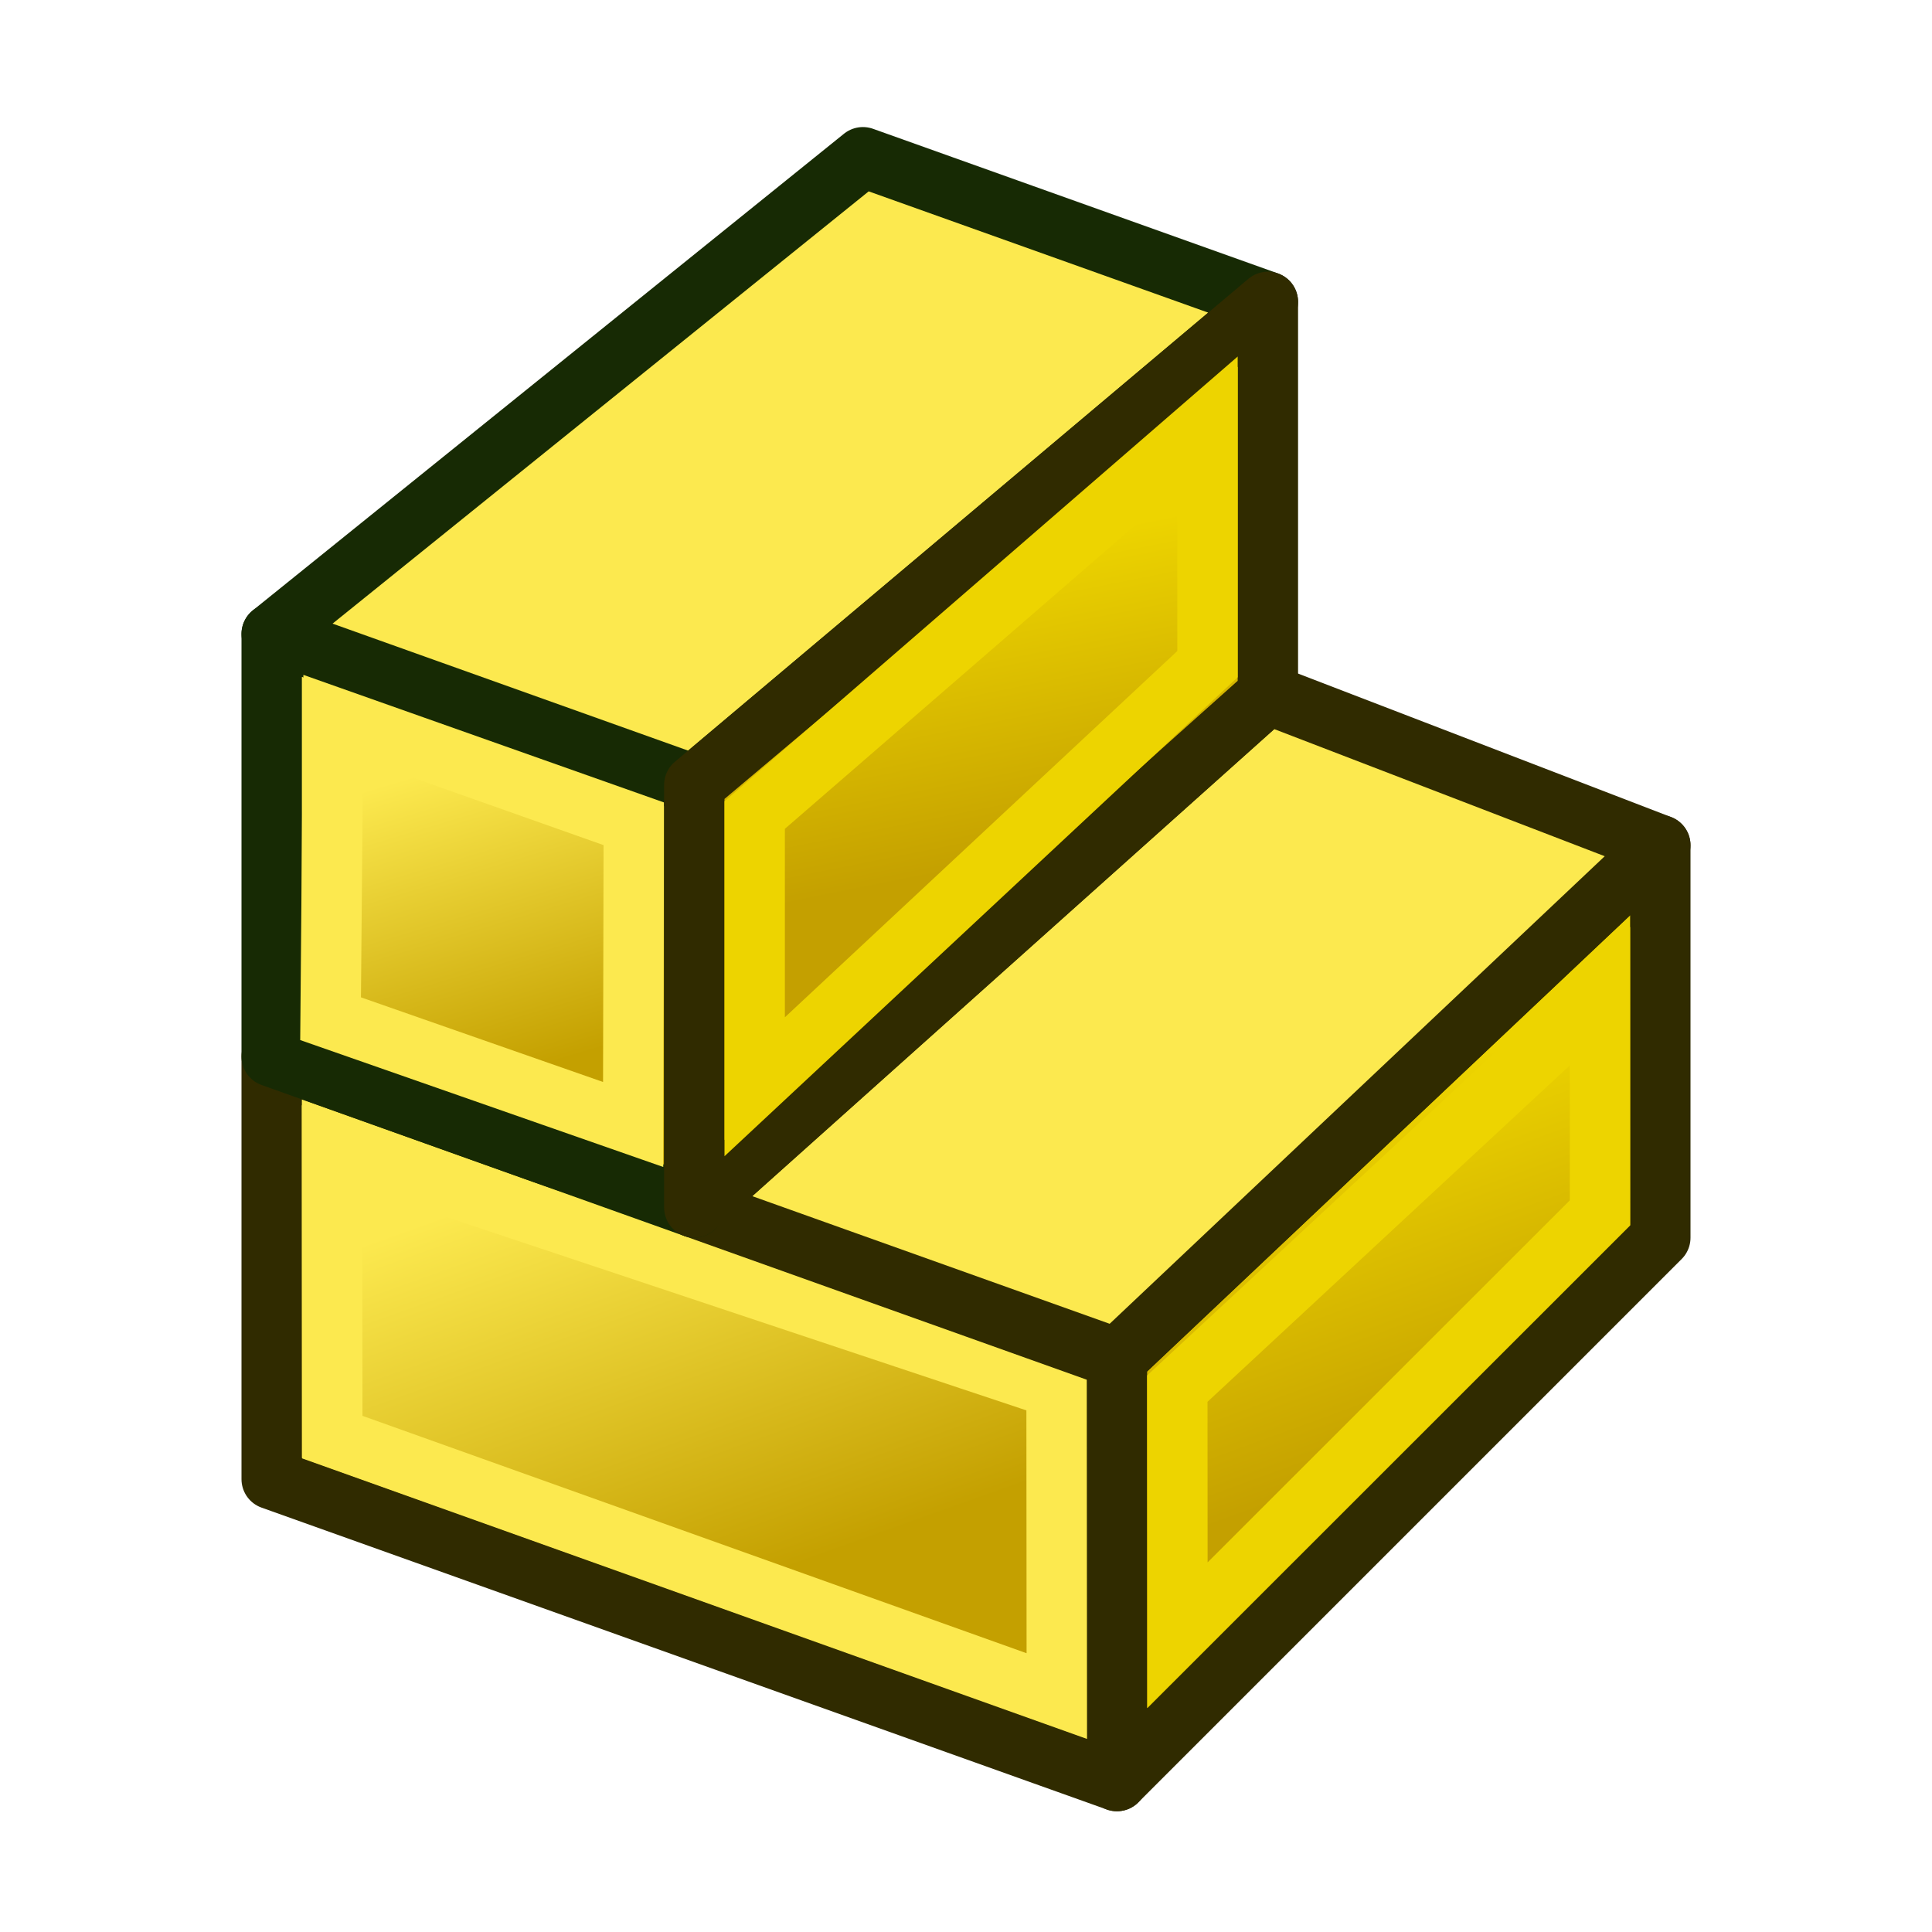
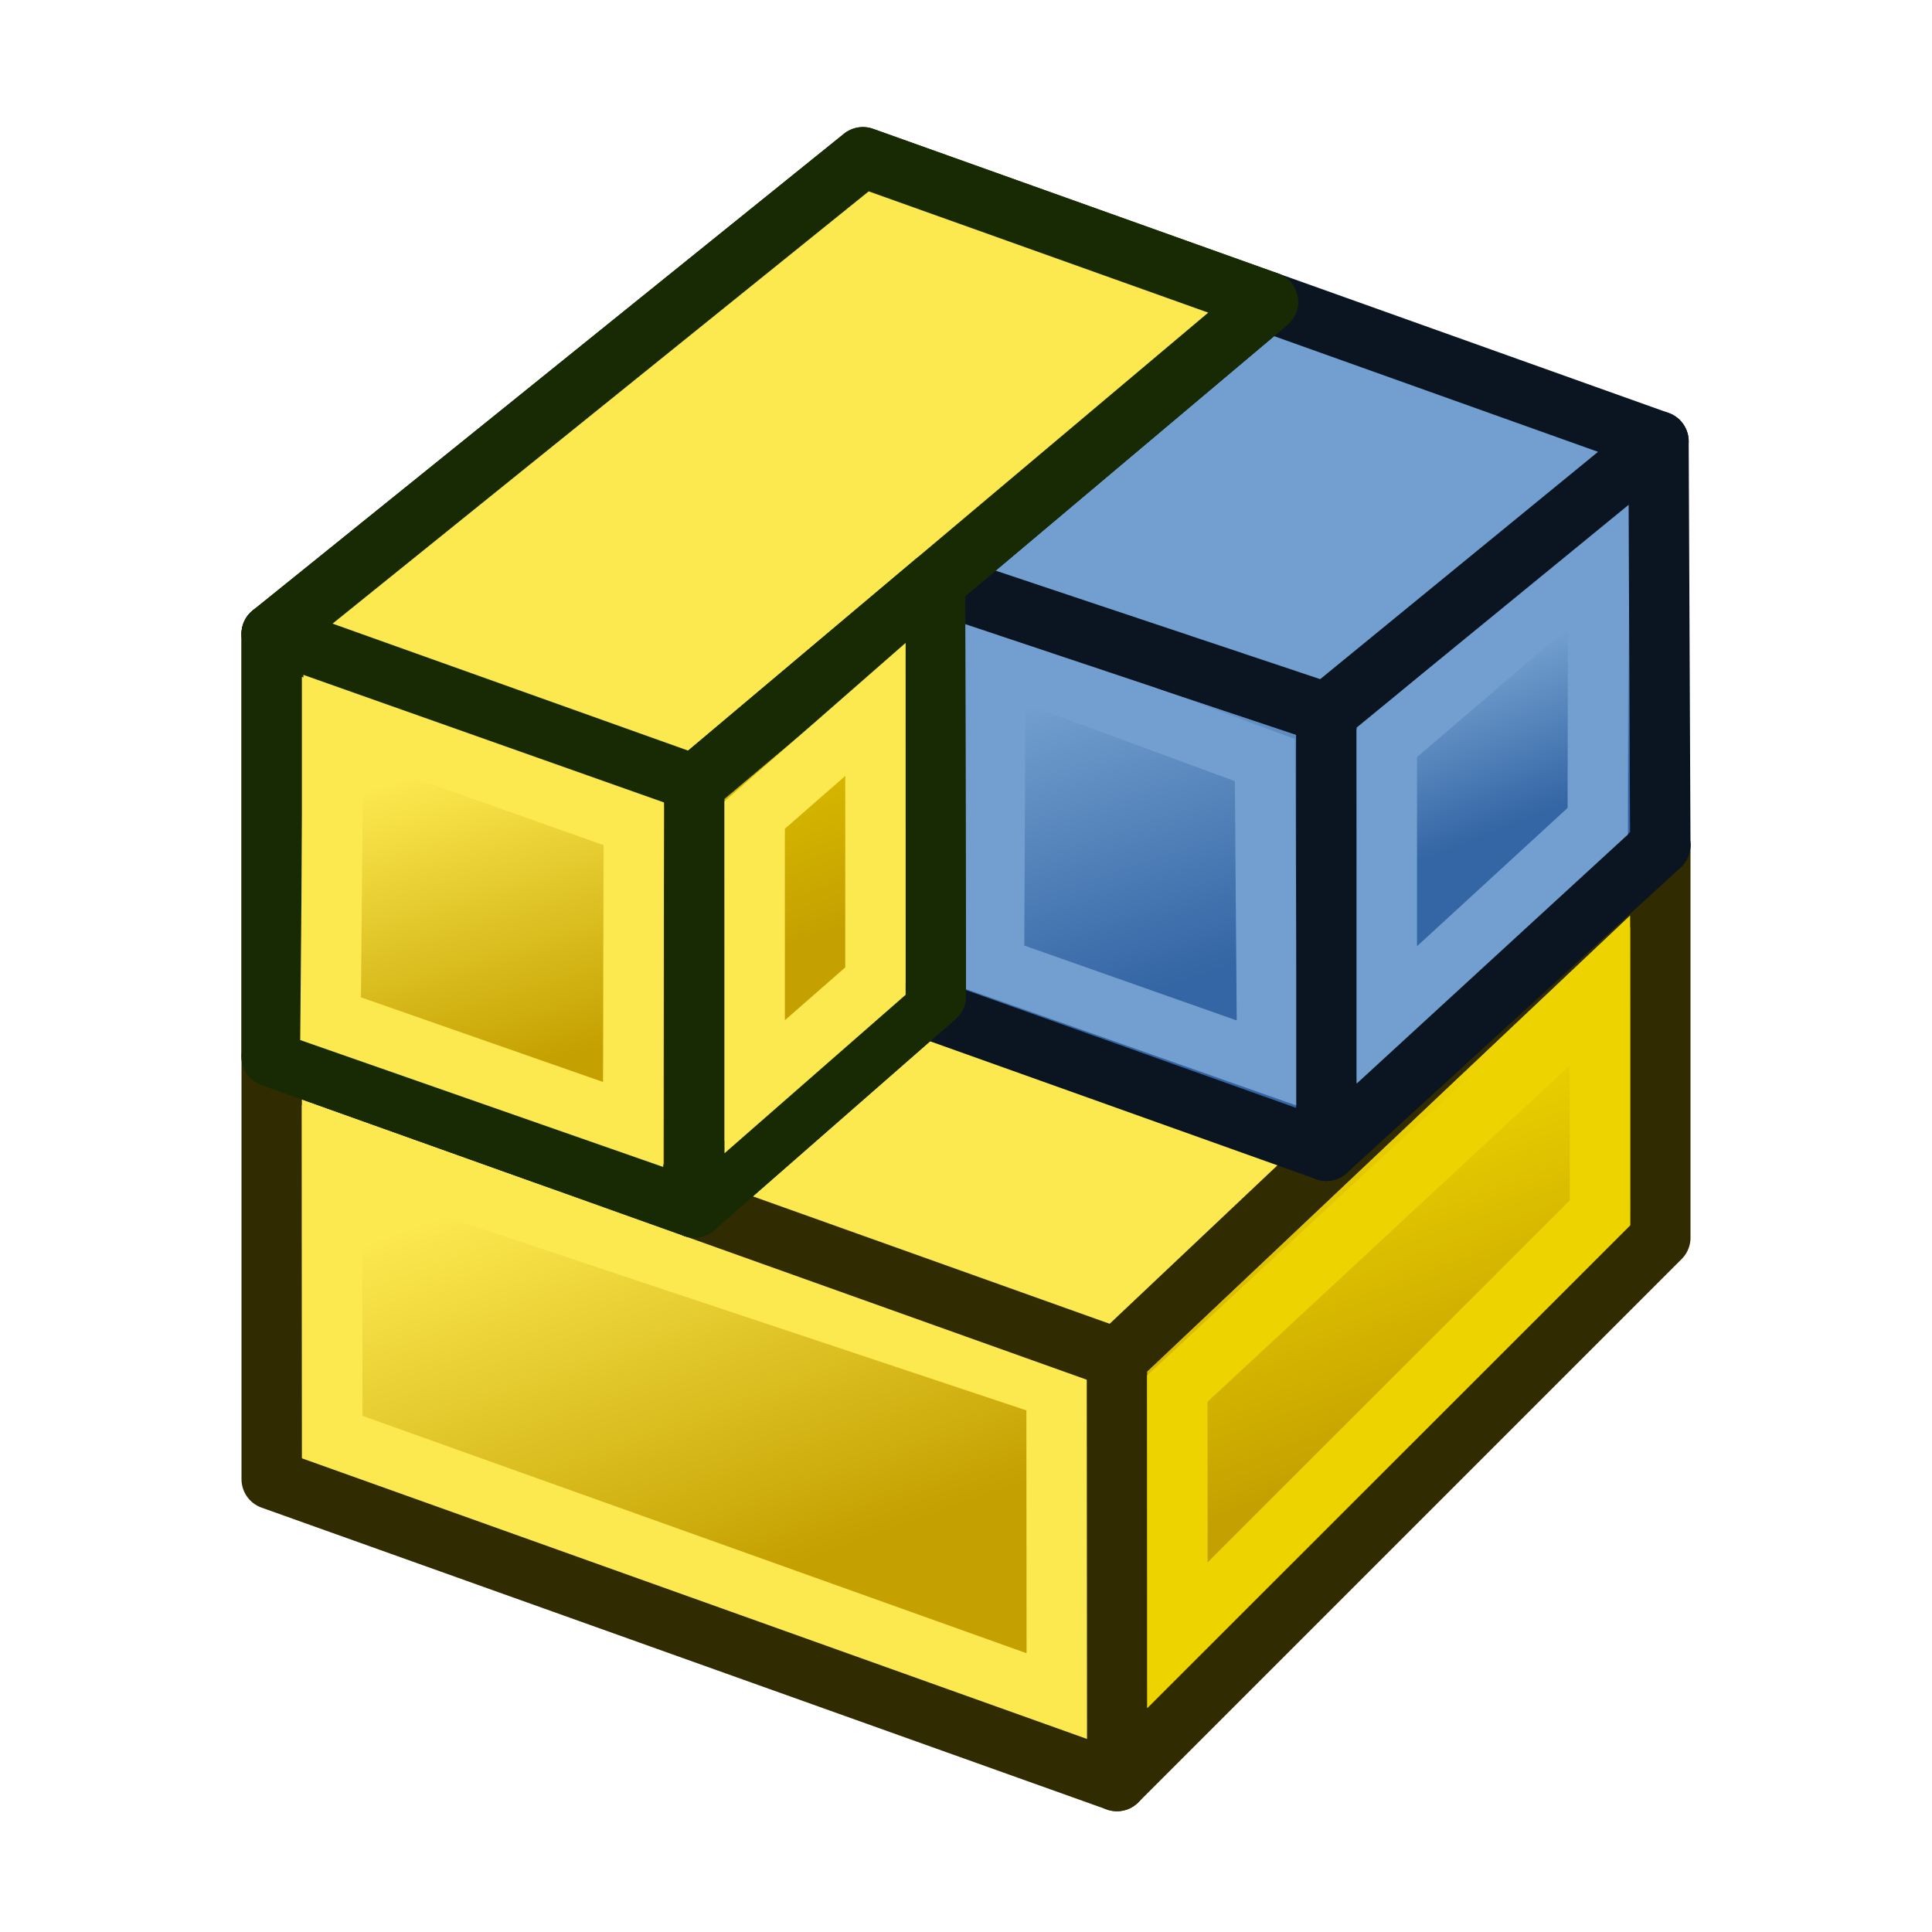
<svg xmlns="http://www.w3.org/2000/svg" xmlns:xlink="http://www.w3.org/1999/xlink" width="64" height="64" version="1.1" viewBox="0 0 64 64" id="svg96">
  <defs id="defs26">
    <linearGradient id="linearGradient4383">
      <stop stop-color="#3465a4" offset="0" id="stop2" />
      <stop stop-color="#729fcf" offset="1" id="stop4" />
    </linearGradient>
    <linearGradient id="linearGradient4389" x1="20.244" x2="17.244" y1="37.588" y2="27.588" gradientTransform="translate(-1.2435,-2.5881)" gradientUnits="userSpaceOnUse" xlink:href="#linearGradient3774" />
    <linearGradient id="linearGradient4399" x1="48.714" x2="44.714" y1="45.586" y2="34.586" gradientTransform="translate(1.2856,1.4142)" gradientUnits="userSpaceOnUse">
      <stop stop-color="#c4a000" offset="0" id="stop8" />
      <stop stop-color="#edd400" offset="1" id="stop10" />
    </linearGradient>
    <linearGradient id="linearGradient69042" x1="48.714" x2="44.714" y1="45.586" y2="34.586" gradientTransform="translate(-12.714,-17.586)" gradientUnits="userSpaceOnUse" xlink:href="#linearGradient3774" />
    <linearGradient id="linearGradient69056" x1="27.244" x2="22.244" y1="54.588" y2="40.588" gradientTransform="translate(-1.2435,-2.5881)" gradientUnits="userSpaceOnUse">
      <stop stop-color="#c4a000" offset="0" id="stop14" />
      <stop stop-color="#fce94f" offset="1" id="stop16" />
    </linearGradient>
    <linearGradient id="linearGradient69709" x1="20.244" x2="17.244" y1="37.588" y2="27.588" gradientTransform="matrix(1,-0.026667,0,1,81.696,-5.3735)" gradientUnits="userSpaceOnUse" xlink:href="#linearGradient4383" />
    <linearGradient id="linearGradient69717" x1="50.714" x2="48.714" y1="25.586" y2="20.586" gradientTransform="translate(61.2256,1.0356)" gradientUnits="userSpaceOnUse" xlink:href="#linearGradient4383" />
    <linearGradient id="linearGradient3774">
      <stop stop-color="#4e9a06" offset="0" id="stop21" />
      <stop stop-color="#8ae234" offset="1" id="stop23" />
    </linearGradient>
-     <linearGradient xlink:href="#linearGradient69056" id="linearGradient920" gradientUnits="userSpaceOnUse" gradientTransform="translate(-1.2435,-2.5881)" x1="20.244" y1="37.588" x2="17.244" y2="27.588" />
-     <linearGradient xlink:href="#linearGradient73208" id="linearGradient69042-3" gradientUnits="userSpaceOnUse" gradientTransform="translate(-12.71435,-17.58579)" x1="48.714" y1="45.586" x2="46.714" y2="35.586" />
-     <linearGradient id="linearGradient73208">
-       <stop style="stop-color:#c4a000;stop-opacity:1" offset="0" id="stop73210" />
-       <stop style="stop-color:#edd400;stop-opacity:1" offset="1" id="stop73212" />
-     </linearGradient>
+     <linearGradient xlink:href="#linearGradient69056" id="linearGradient920" gradientUnits="userSpaceOnUse" gradientTransform="translate(-41.2435,-2.5881)" x1="20.244" y1="37.588" x2="17.244" y2="27.588" />
+     <linearGradient xlink:href="#linearGradient4399" id="linearGradient922" gradientUnits="userSpaceOnUse" gradientTransform="translate(-52.714,-17.586)" x1="48.714" y1="45.586" x2="44.714" y2="34.586" />
  </defs>
  <g id="g40" style="stroke-width:2">
    <path d="M 9,49 V 35 l 28,10 v 14 z" id="path30" style="fill:url(#linearGradient69056);stroke:#302b00;stroke-linejoin:round" />
    <path d="M 37,59 V 45 L 55,28 v 13 z" id="path32" style="fill:url(#linearGradient4399);stroke:#302b00;stroke-linejoin:round" />
    <path d="M 11.008,47.606 11,38 l 24,8 0.008,10.185 z" id="path34" style="fill:none;stroke:#fce94f" />
    <path d="M 39.005,54.168 39,46 l 14,-13 0.002,7.177 z" id="path36" style="fill:none;stroke:#edd400" />
    <path d="M 23,40 42,23 55,28 37,45 Z" id="path38" style="fill:#fce94f;stroke:#302b00;stroke-linejoin:round" />
+   </g>
+   <g id="g943" transform="translate(-60)">
+     <path d="m 91,33.5 -0.027,-14.214 12.967,4.335 v 14.5 z" id="path54" style="fill:url(#linearGradient69709);stroke:#0b1521;stroke-width:2;stroke-linejoin:round" />
+     <path d="m 92.927,32.029 0.047,-10.141 8.927,3.29 0.078,10.042 z" id="path56" style="fill:none;stroke:#729fcf;stroke-width:2" />
+     <path d="m 103.94,38.121 v -14.5 l 11,-9 L 115,28 Z" id="path58" style="fill:url(#linearGradient69717);stroke:#0b1521;stroke-width:2;stroke-linejoin:round" />
+     <path d="m 105.94,33.621 v -9 l 7,-6 -0.012,8.582 z" id="path60" style="fill:none;stroke:#729fcf;stroke-width:2" />
+     <path d="M 90.973,19.286 102,10 l 12.94,4.621 -11,9 z" id="path62" style="fill:#729fcf;stroke:#0b1521;stroke-width:2;stroke-linejoin:round" />
  </g>
  <g display="none" fill="#ef2929" fill-rule="evenodd" opacity=".588" stroke="#ef2929" stroke-width="1px" id="g94">
    <path d="m9 35v14" id="path66" />
    <path d="m9 35 28 10" id="path68" />
    <path d="m55 28v13" id="path70" />
    <path d="m37 45 18-17" id="path72" />
    <path d="m23 40v-14" id="path74" />
    <path d="m29 5 13 5" id="path76" />
    <path d="m23 26 19-16" id="path78" />
    <path d="m19 13 10-8" id="path80" />
    <path d="m55 15-9 8" id="path82" />
    <path d="m42 23v-13" id="path84" />
    <path d="m42 23 14 5" id="path86" />
    <path d="m23 40 19-17" id="path88" />
    <path d="m23 10h19" id="path90" />
    <path d="m34 17v13" id="path92" />
  </g>
-   <path d="M 9,35 V 21 l 14,5 v 14 z" id="path912" style="fill:url(#linearGradient920);fill-opacity:1;stroke:#172a04;stroke-width:2;stroke-linejoin:round" />
-   <path d="M 9,21 28.585,5.209 42,10 l -19,16 z" id="path914" style="fill:#fce94f;fill-opacity:1;stroke:#172a04;stroke-width:2;stroke-linejoin:round;stroke-opacity:1" />
-   <path style="fill:none;stroke:#fce94f;stroke-width:2;stroke-opacity:1" id="path52" d="m 10.951,33.746 0.087,-9.98 9.957,3.523 -0.021,9.961 z" />
-   <path id="path69040" d="M 23,40 V 26 L 42,10 v 13 z" style="fill:url(#linearGradient69042-3);fill-opacity:1;fill-rule:nonzero;stroke:#302b00;stroke-width:2;stroke-linejoin:round;stroke-miterlimit:4;stroke-dasharray:none" />
-   <path id="path69044-6" d="M 25,36 V 27 L 40,14 v 8 z" style="fill:none;stroke:#edd400;stroke-width:2;stroke-linejoin:miter;stroke-miterlimit:4;stroke-dasharray:none" />
+   <g id="g963" transform="translate(40)">
+     <g style="stroke:#172a04;stroke-width:2;stroke-linejoin:round" transform="translate(-40)" id="g48">
+       <path style="fill:url(#linearGradient4389)" id="path42" d="M 9,35 V 21 l 14,5 v 14 z" />
+       <path style="fill:#8ae234" id="path44" d="M 9,21 28.585,5.209 42,10 l -19,16 z" />
+       <path style="fill:url(#linearGradient69042)" id="path46" d="M 23,40 V 26 l 7.973,-6.714 0.027,13.714 z" />
+     </g>
+     <path style="fill:url(#linearGradient920);fill-opacity:1;stroke:#172a04;stroke-width:2;stroke-linejoin:round" id="path912" d="M -31,35 V 21 l 14,5 v 14 z" />
+     <path style="fill:#fce94f;fill-opacity:1;stroke:#172a04;stroke-width:2;stroke-linejoin:round;stroke-opacity:1" id="path914" d="M -31,21 -11.415,5.209 2,10 l -19,16 z" />
+     <path style="fill:url(#linearGradient922);fill-opacity:1;stroke:#172a04;stroke-width:2;stroke-linejoin:round" id="path916" d="M -17,40 V 26 l 7.973,-6.714 0.027,13.714 z" />
+     <path d="m -15,36 v -9 l 4,-3.5 v 9 z" id="path50" style="fill:none;stroke:#fce94f;stroke-width:2;stroke-opacity:1" />
+     <path d="m -29.049,33.746 0.087,-9.98 9.957,3.523 -0.021,9.961 z" id="path52" style="fill:none;stroke:#fce94f;stroke-width:2;stroke-opacity:1" />
+   </g>
</svg>
